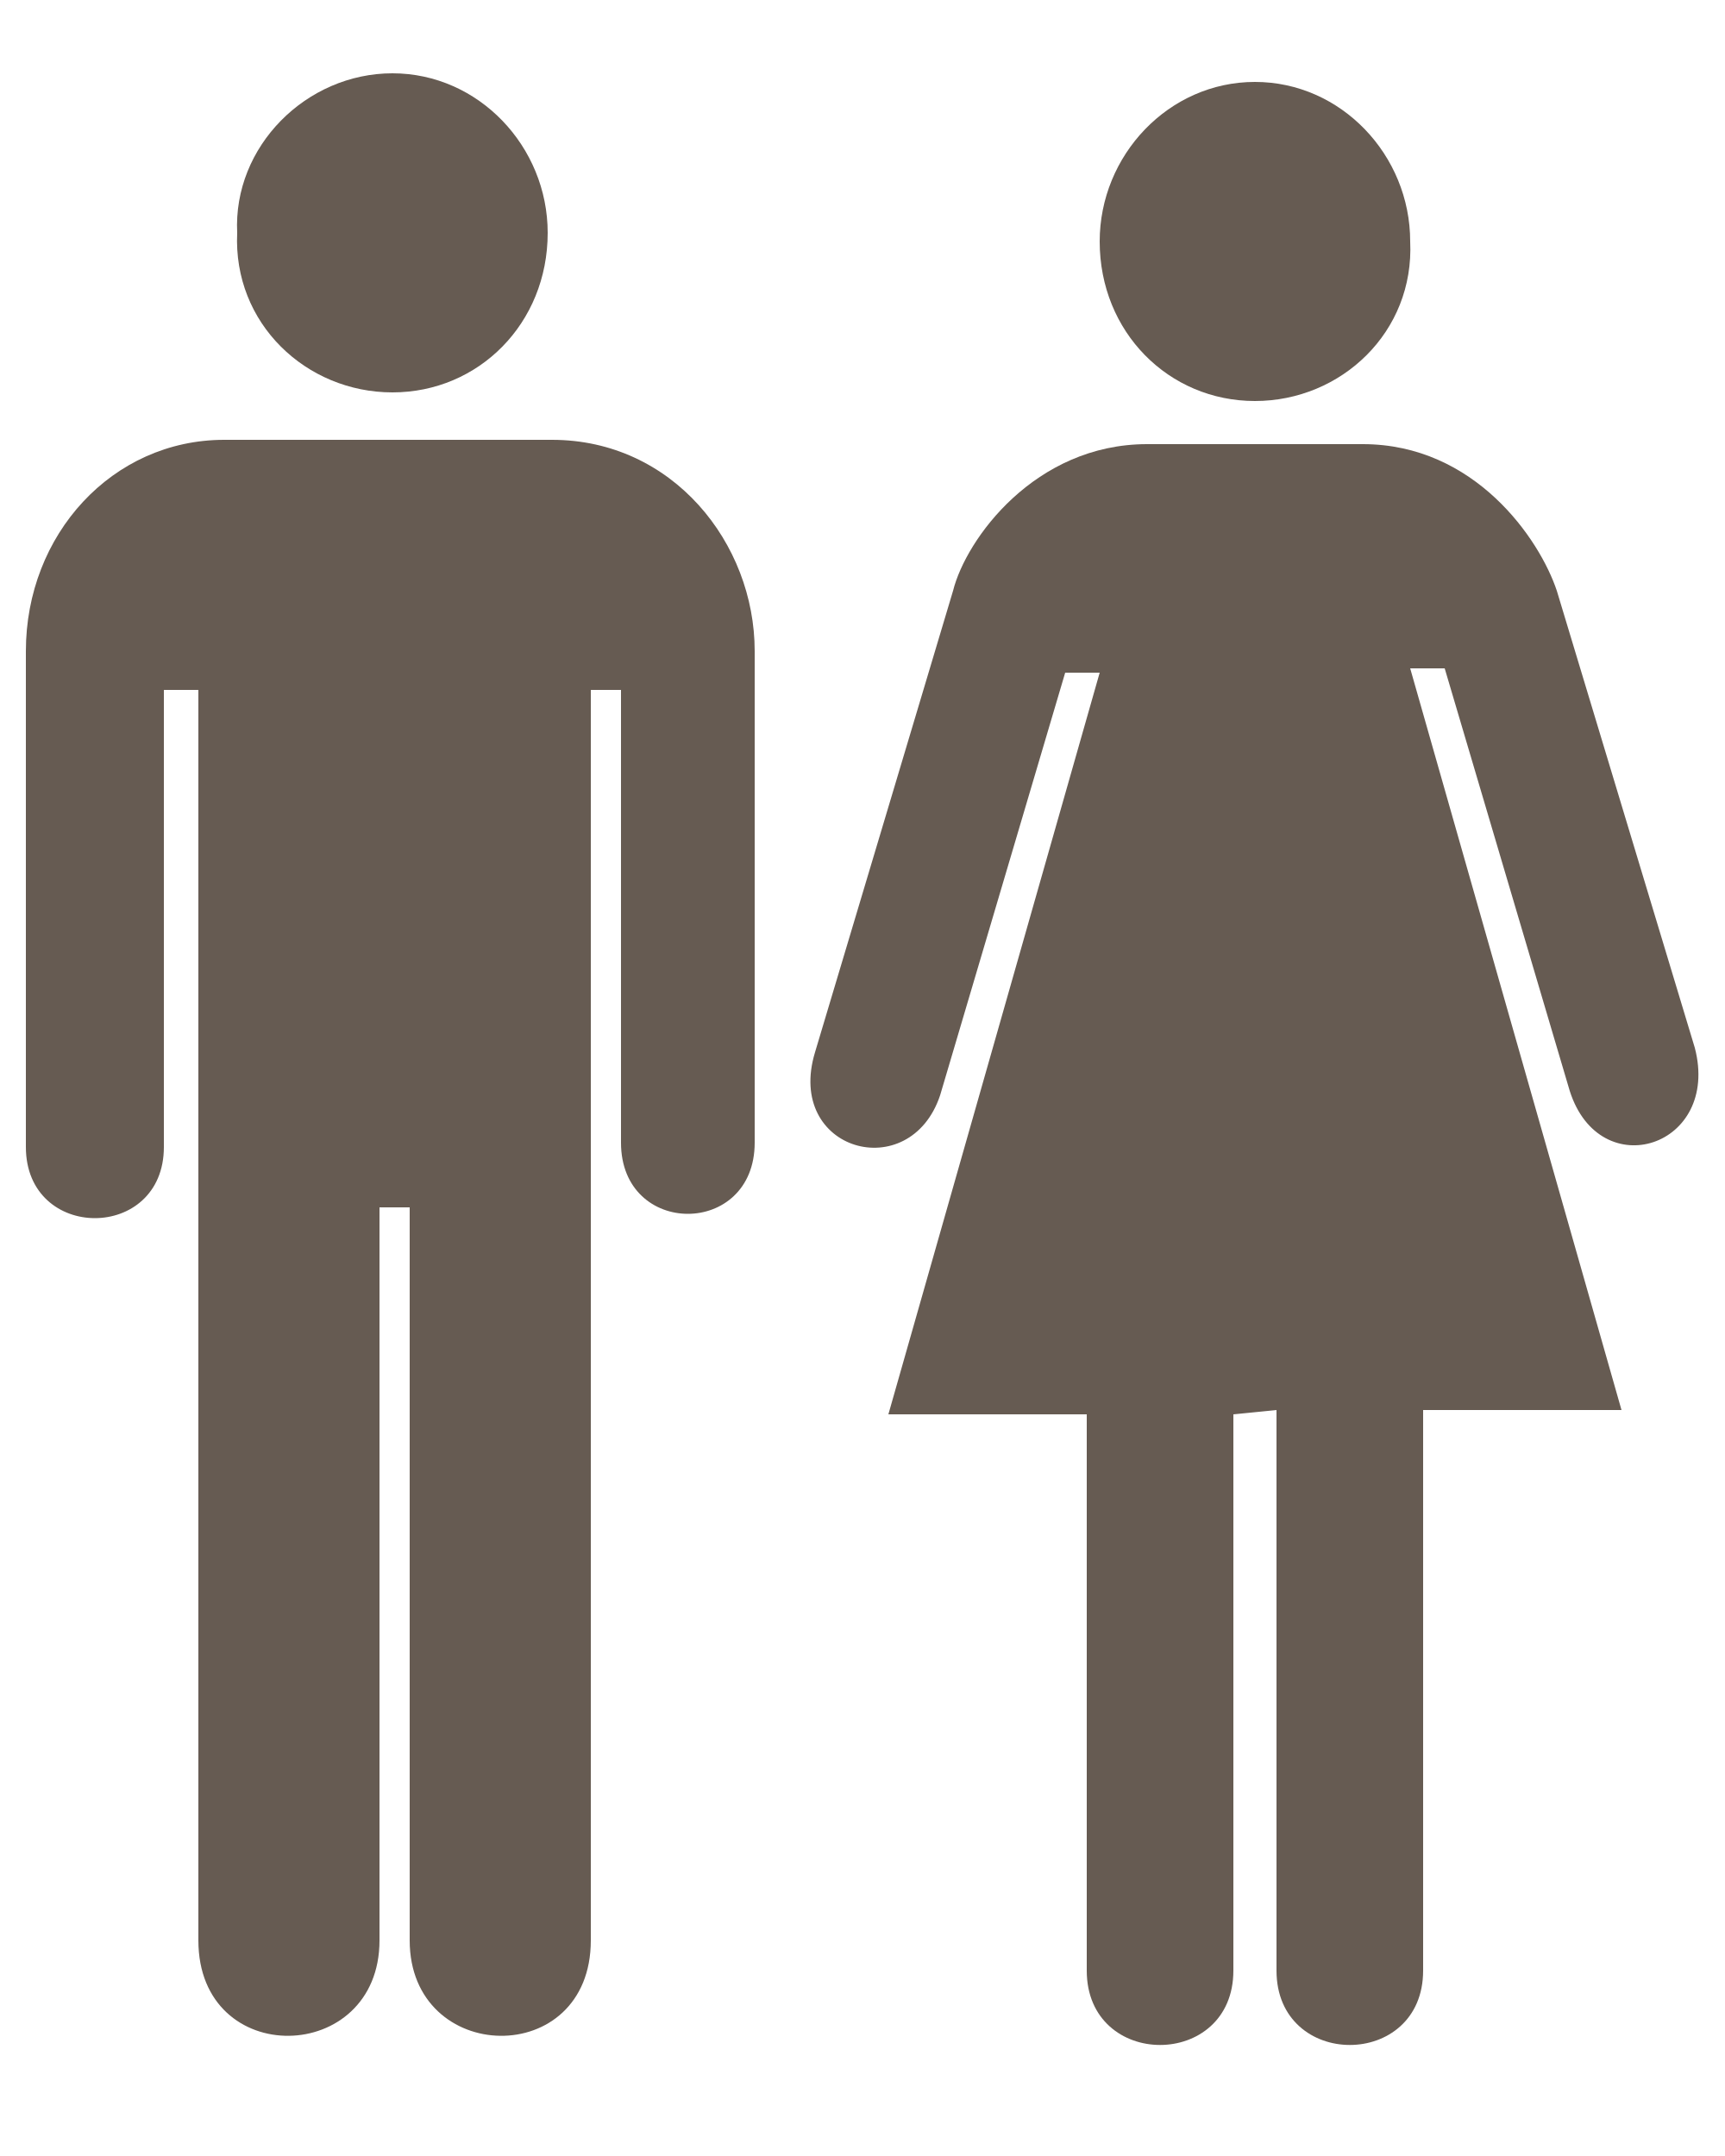
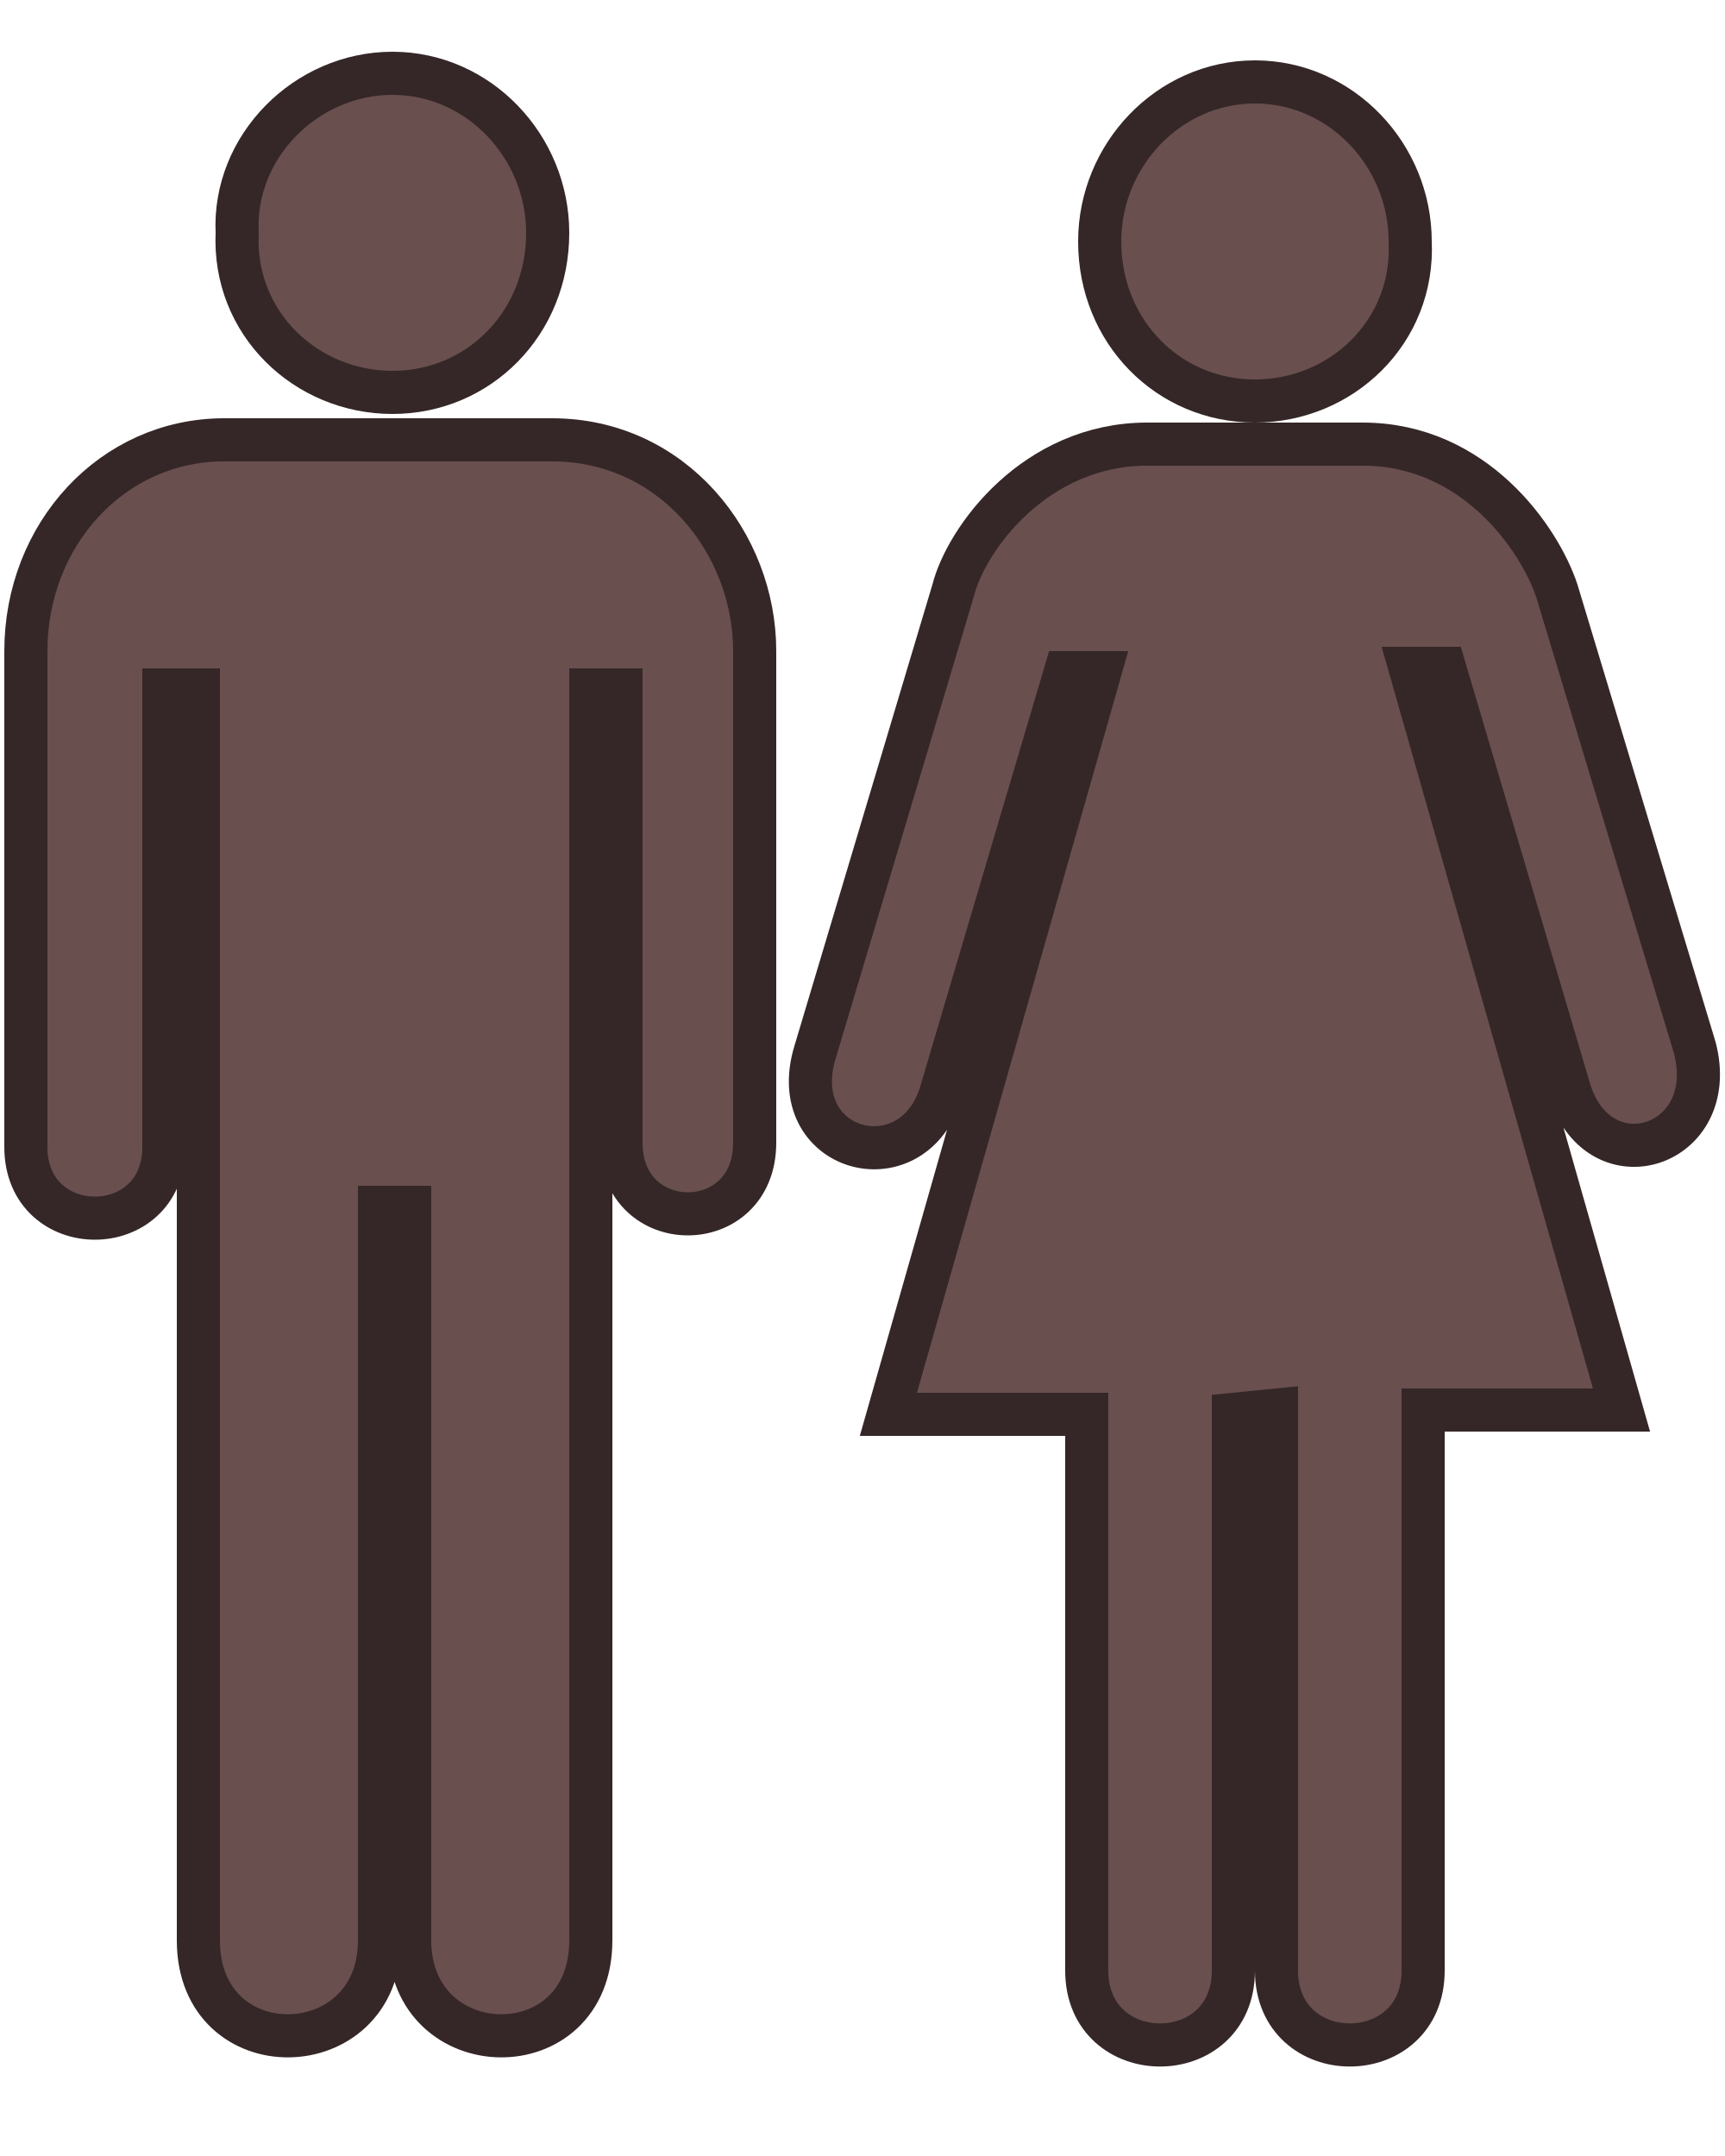
<svg xmlns="http://www.w3.org/2000/svg" version="1.1" id="Layer_1" x="0px" y="0px" viewBox="0 0 40 50" enable-background="new 0 0 40 50" xml:space="preserve">
-   <path fill="#665B52" d="M29.1,9.3c2,0,3.7-1.6,3.6-3.7c0-2-1.6-3.7-3.6-3.7c-2,0-3.6,1.7-3.6,3.7C25.5,7.7,27.1,9.3,29.1,9.3  L29.1,9.3z" />
-   <path fill="#665B52" d="M28.6,32.8v12.9c0,2.3-3.4,2.3-3.4,0V32.8h-4.6l4.9-17.2h-0.8l-2.9,9.8c-0.7,2.1-3.6,1.3-2.9-1l3.2-10.7  c0.3-1.2,1.9-3.4,4.5-3.4H29l0,0h2.6c2.6,0,4.1,2.2,4.5,3.4l3.2,10.6c0.6,2.3-2.2,3.2-2.9,1l-2.9-9.8h-0.8l4.9,17.2H33v13  c0,2.3-3.4,2.3-3.4,0v-13L28.6,32.8L28.6,32.8z" />
-   <path fill="#665B52" d="M5.2,10.2c-2.6,0-4.6,2.2-4.6,4.9v11.5c0,2.2,3.2,2.2,3.2,0V16h0.8v29c0,3,4.2,2.9,4.2,0V28h0.7v17  c0,2.9,4.2,3,4.2,0V16h0.7v10.5c0,2.2,3.1,2.2,3.1,0V15.1c0-2.5-1.9-4.9-4.7-4.9L5.2,10.2L5.2,10.2z" />
-   <path fill="#665B52" d="M9.1,9.1c2,0,3.6-1.6,3.6-3.7c0-2-1.6-3.7-3.6-3.7c-2,0-3.7,1.7-3.6,3.7C5.4,7.5,7.1,9.1,9.1,9.1L9.1,9.1z" />
+   <path fill="#6a4f4f" stroke="#352727" stroke-width="1" d="M29.1,9.3c2,0,3.7-1.6,3.6-3.7c0-2-1.6-3.7-3.6-3.7c-2,0-3.6,1.7-3.6,3.7C25.5,7.7,27.1,9.3,29.1,9.3  L29.1,9.3z" />
+   <path fill="#6a4f4f" stroke="#352727" stroke-width="1" d="M28.6,32.8v12.9c0,2.3-3.4,2.3-3.4,0V32.8h-4.6l4.9-17.2h-0.8l-2.9,9.8c-0.7,2.1-3.6,1.3-2.9-1l3.2-10.7  c0.3-1.2,1.9-3.4,4.5-3.4H29l0,0h2.6c2.6,0,4.1,2.2,4.5,3.4l3.2,10.6c0.6,2.3-2.2,3.2-2.9,1l-2.9-9.8h-0.8l4.9,17.2H33v13  c0,2.3-3.4,2.3-3.4,0v-13L28.6,32.8L28.6,32.8z" />
+   <path fill="#6a4f4f" stroke="#352727" stroke-width="1" d="M5.2,10.2c-2.6,0-4.6,2.2-4.6,4.9v11.5c0,2.2,3.2,2.2,3.2,0V16h0.8v29c0,3,4.2,2.9,4.2,0V28h0.7v17  c0,2.9,4.2,3,4.2,0V16h0.7v10.5c0,2.2,3.1,2.2,3.1,0V15.1c0-2.5-1.9-4.9-4.7-4.9L5.2,10.2L5.2,10.2z" />
+   <path fill="#6a4f4f" stroke="#352727" stroke-width="1" d="M9.1,9.1c2,0,3.6-1.6,3.6-3.7c0-2-1.6-3.7-3.6-3.7c-2,0-3.7,1.7-3.6,3.7C5.4,7.5,7.1,9.1,9.1,9.1L9.1,9.1z" />
</svg>
